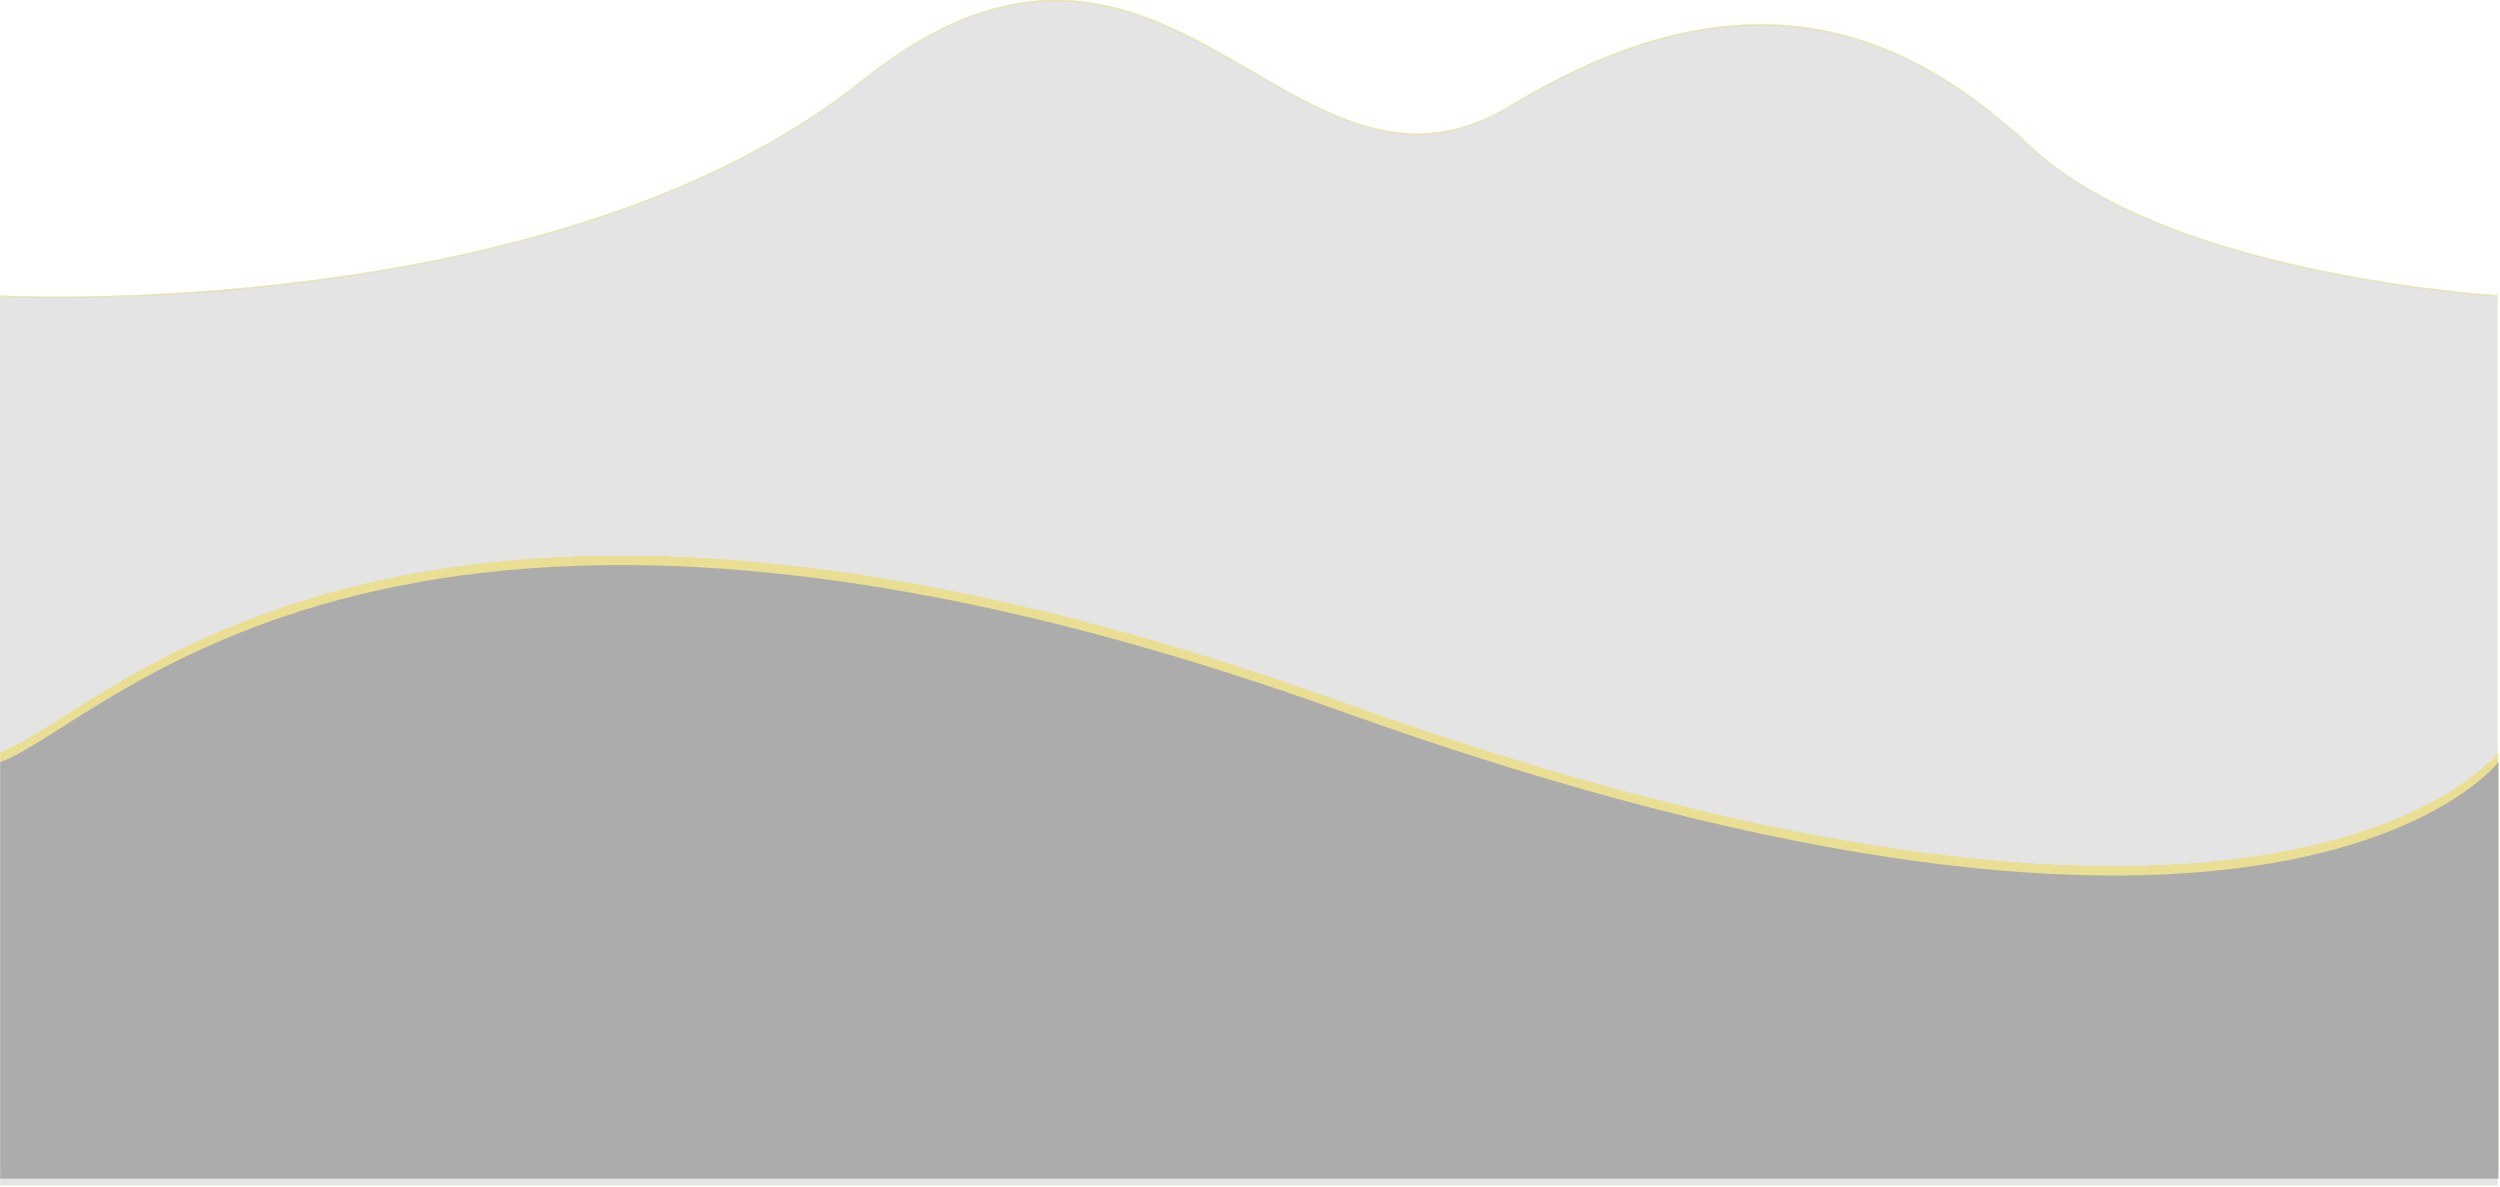
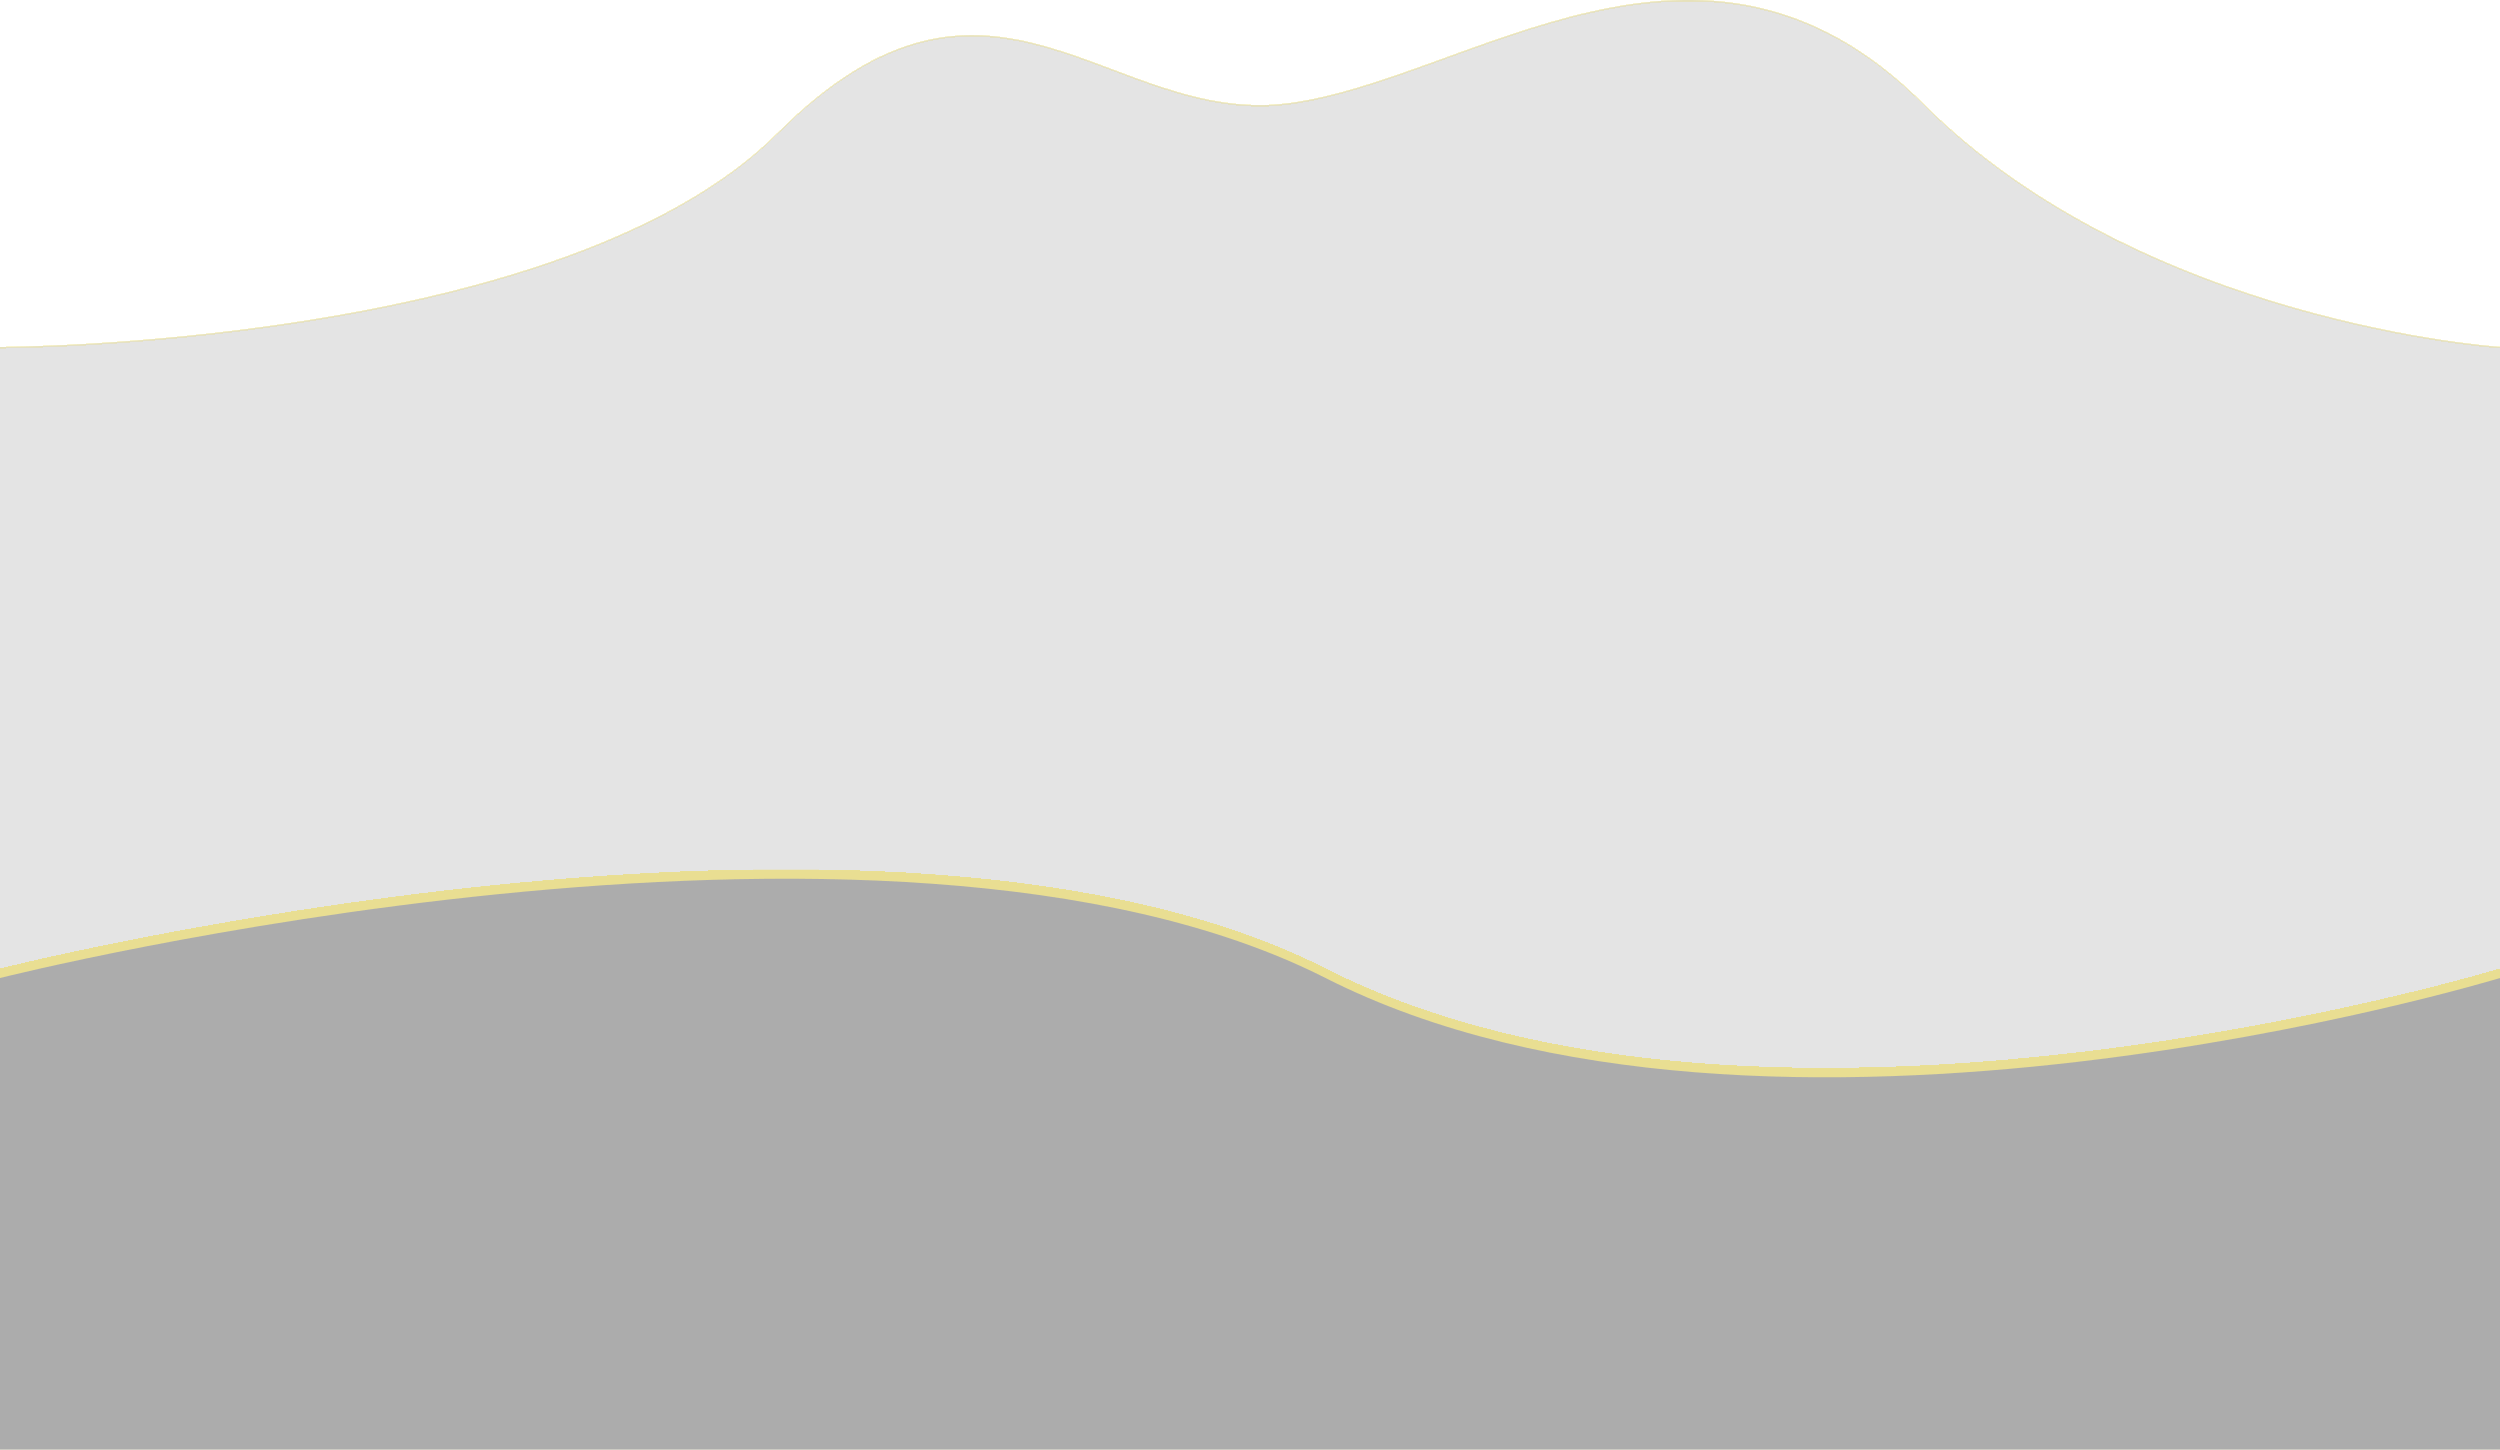
- <svg xmlns="http://www.w3.org/2000/svg" width="1391" height="660" viewBox="0 0 1391 660" fill="none">
+ <svg xmlns="http://www.w3.org/2000/svg" width="1390" height="806" viewBox="0 0 1390 806" fill="none">
  <g filter="url(#filter0_i)">
-     <path d="M1389.64 164.3V659.5C1389.64 659.5 889.579 659.5 657.644 659.5C425.709 659.5 0 659.5 0 659.5V164.5C0 164.5 309.574 180.931 479.594 44.8C649.614 -91.33 717.426 133.301 840.273 58.801C963.12 -15.699 1052.55 8.8 1129.7 81.3C1206.85 153.8 1389.64 164.3 1389.64 164.3Z" fill="#E4E4E4" />
+     <path d="M1390 192.95V805.95C1390 805.95 889.807 805.95 657.813 805.95C425.818 805.95 0 805.95 0 805.95V192.95C0 192.95 313.5 192.95 432.5 73.95C551.5 -45.05 616.5 70.45 716.5 57.45C816.5 44.45 946.5 -65.05 1069 57.45C1191.5 179.95 1390 192.95 1390 192.95Z" fill="#E4E4E4" />
  </g>
  <g filter="url(#filter1_d)">
-     <path d="M0.119 655.801H1390.12V424C1390.12 424 1269 583.5 745.5 395.5C222 207.5 59.907 402.303 0.119 424V655.801Z" fill="#ACACAC" />
+     <path d="M0 805.95H1390V543.779C1390 543.779 982 668 737 543.779C492 419.558 0 543.779 0 543.779V805.95Z" fill="#ACACAC" />
  </g>
  <defs>
-     <filter id="filter0_i" x="0" y="0" width="1389.64" height="659.5" filterUnits="userSpaceOnUse" color-interpolation-filters="sRGB">
+     <filter id="filter0_i" x="0" y="0" width="1390" height="805.95" filterUnits="userSpaceOnUse" color-interpolation-filters="sRGB">
      <feFlood flood-opacity="0" result="BackgroundImageFix" />
      <feBlend mode="normal" in="SourceGraphic" in2="BackgroundImageFix" result="shape" />
      <feColorMatrix in="SourceAlpha" type="matrix" values="0 0 0 0 0 0 0 0 0 0 0 0 0 0 0 0 0 0 127 0" result="hardAlpha" />
      <feOffset dy="1" />
      <feComposite in2="hardAlpha" operator="arithmetic" k2="-1" k3="1" />
      <feColorMatrix type="matrix" values="0 0 0 0 0.929 0 0 0 0 0.819 0 0 0 0 0 0 0 0 0.18 0" />
      <feBlend mode="normal" in2="shape" result="effect1_innerShadow" />
    </filter>
-     <filter id="filter1_d" x="0.119" y="309.401" width="1390" height="346.4" filterUnits="userSpaceOnUse" color-interpolation-filters="sRGB">
+     <filter id="filter1_d" x="0" y="483.57" width="1390" height="322.38" filterUnits="userSpaceOnUse" color-interpolation-filters="sRGB">
      <feFlood flood-opacity="0" result="BackgroundImageFix" />
      <feColorMatrix in="SourceAlpha" type="matrix" values="0 0 0 0 0 0 0 0 0 0 0 0 0 0 0 0 0 0 127 0" />
      <feOffset dy="-5" />
      <feColorMatrix type="matrix" values="0 0 0 0 0.946 0 0 0 0 0.833 0 0 0 0 0 0 0 0 0.36 0" />
      <feBlend mode="normal" in2="BackgroundImageFix" result="effect1_dropShadow" />
      <feBlend mode="normal" in="SourceGraphic" in2="effect1_dropShadow" result="shape" />
    </filter>
  </defs>
</svg>
